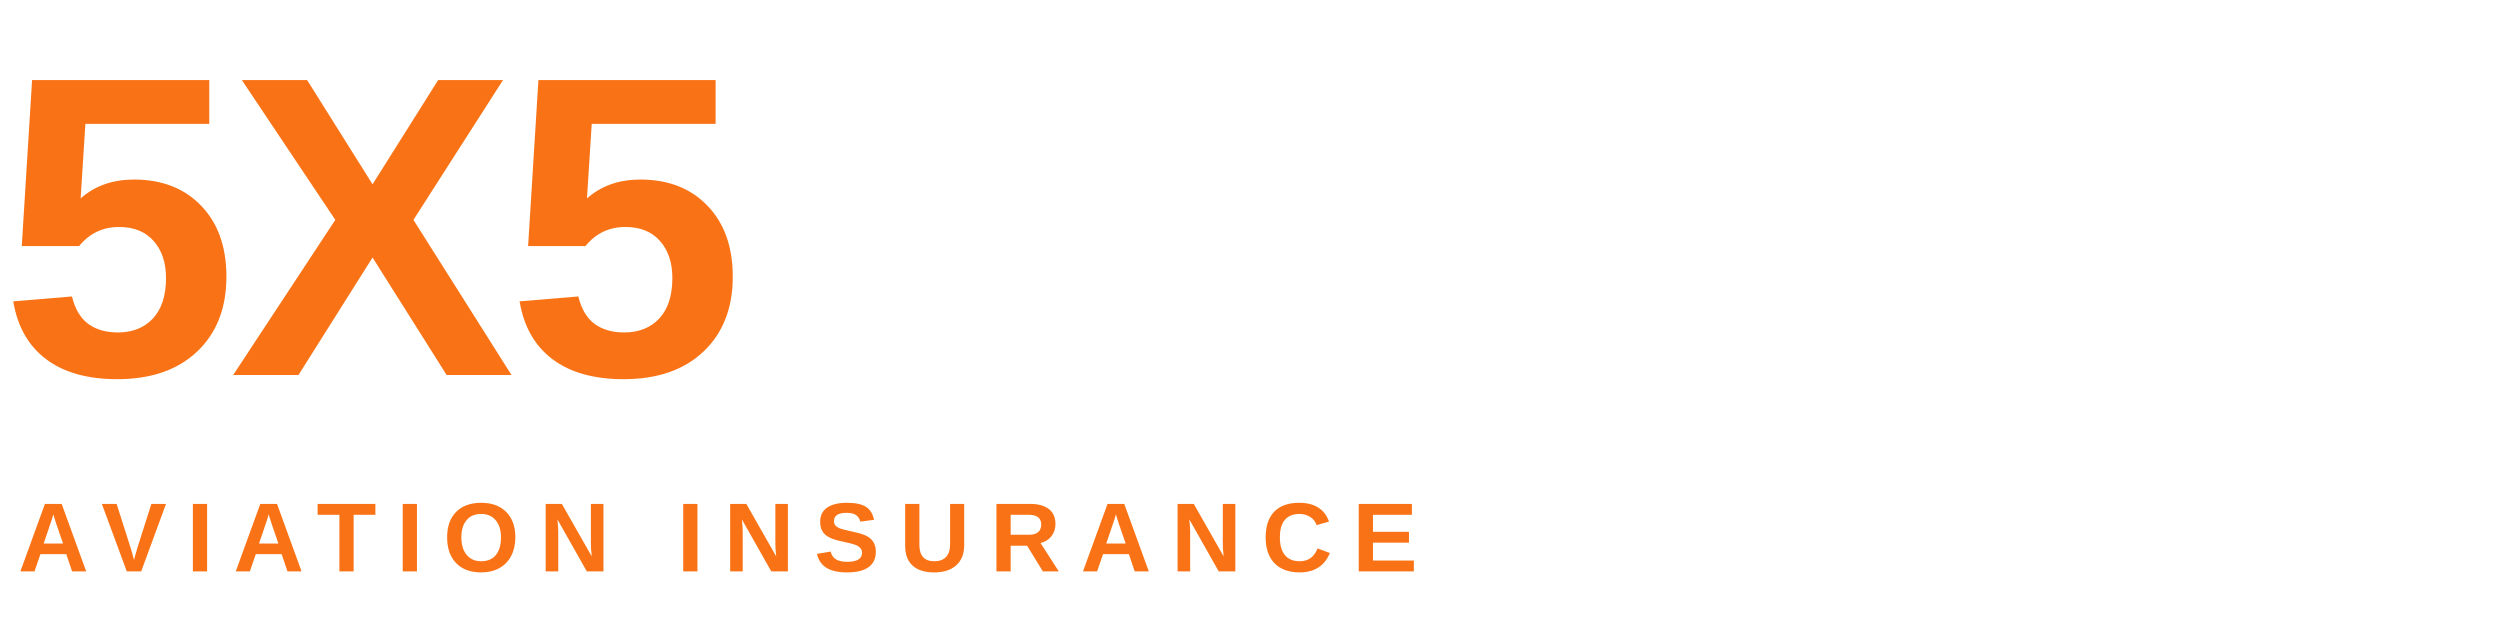
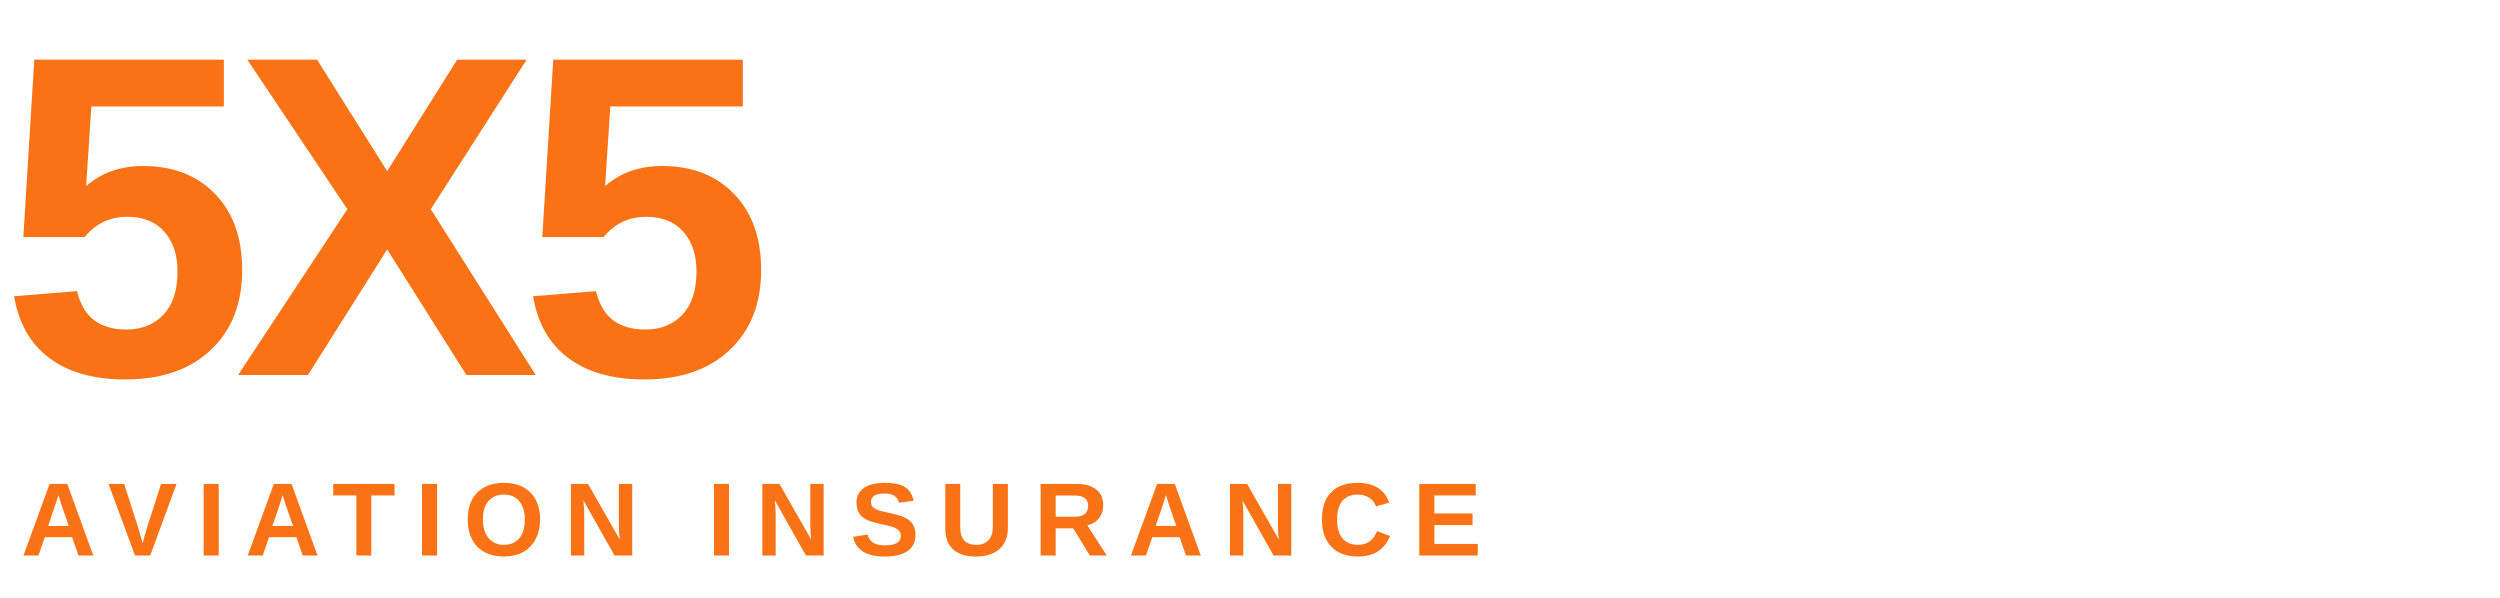
- <svg xmlns="http://www.w3.org/2000/svg" viewBox="0 0 280 70" width="280" height="70">
-   <text x="0" y="42" font-family="Arial Black, Helvetica Black, Impact, Arial, sans-serif" font-size="48" font-weight="900" fill="#F97316" letter-spacing="-1">5X5</text>
-   <text x="2" y="64" font-family="Arial, Helvetica, sans-serif" font-size="11" font-weight="700" fill="#F97316" letter-spacing="2.2">AVIATION INSURANCE</text>
+ <svg xmlns="http://www.w3.org/2000/svg" viewBox="0 0 360 86" width="360" height="86">
+   <text x="0" y="54" font-family="Arial Black, Helvetica Black, Impact, Arial, sans-serif" font-size="66" font-weight="900" fill="#F97316" letter-spacing="-3">5X5</text>
+   <text x="3" y="80" font-family="Arial, Helvetica, sans-serif" font-size="15" font-weight="700" fill="#F97316" letter-spacing="2.8">AVIATION INSURANCE</text>
</svg>
